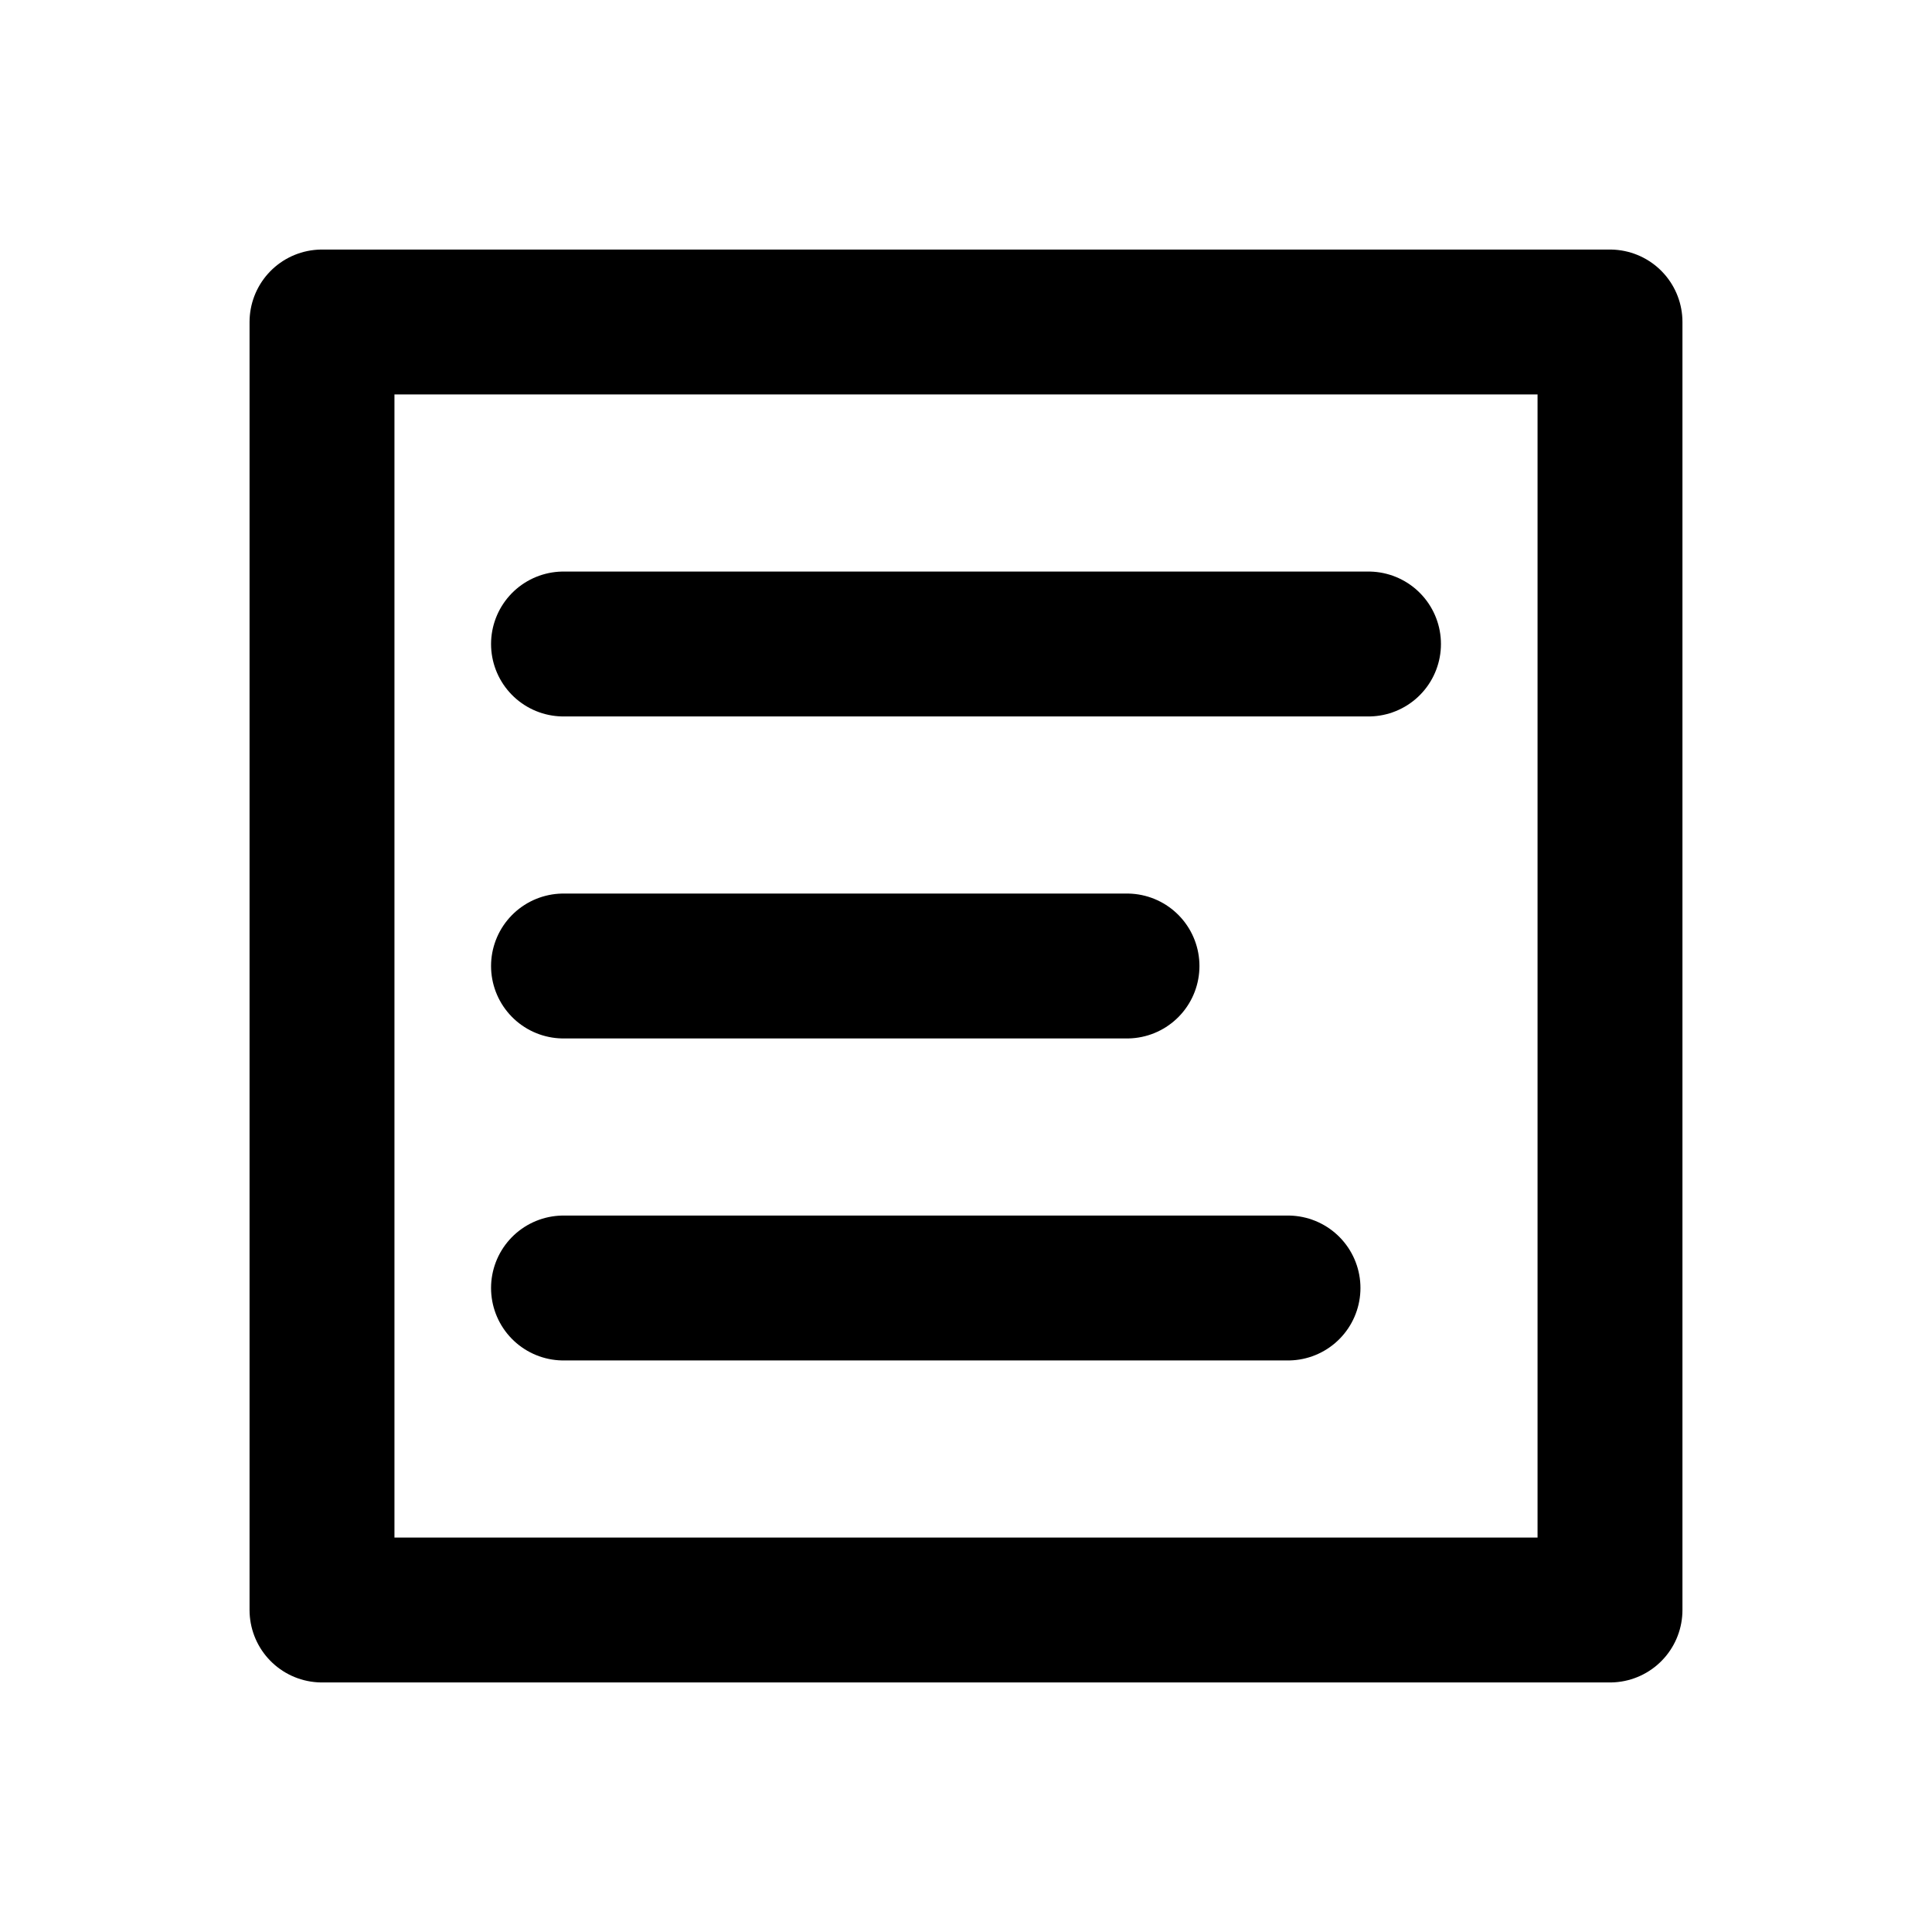
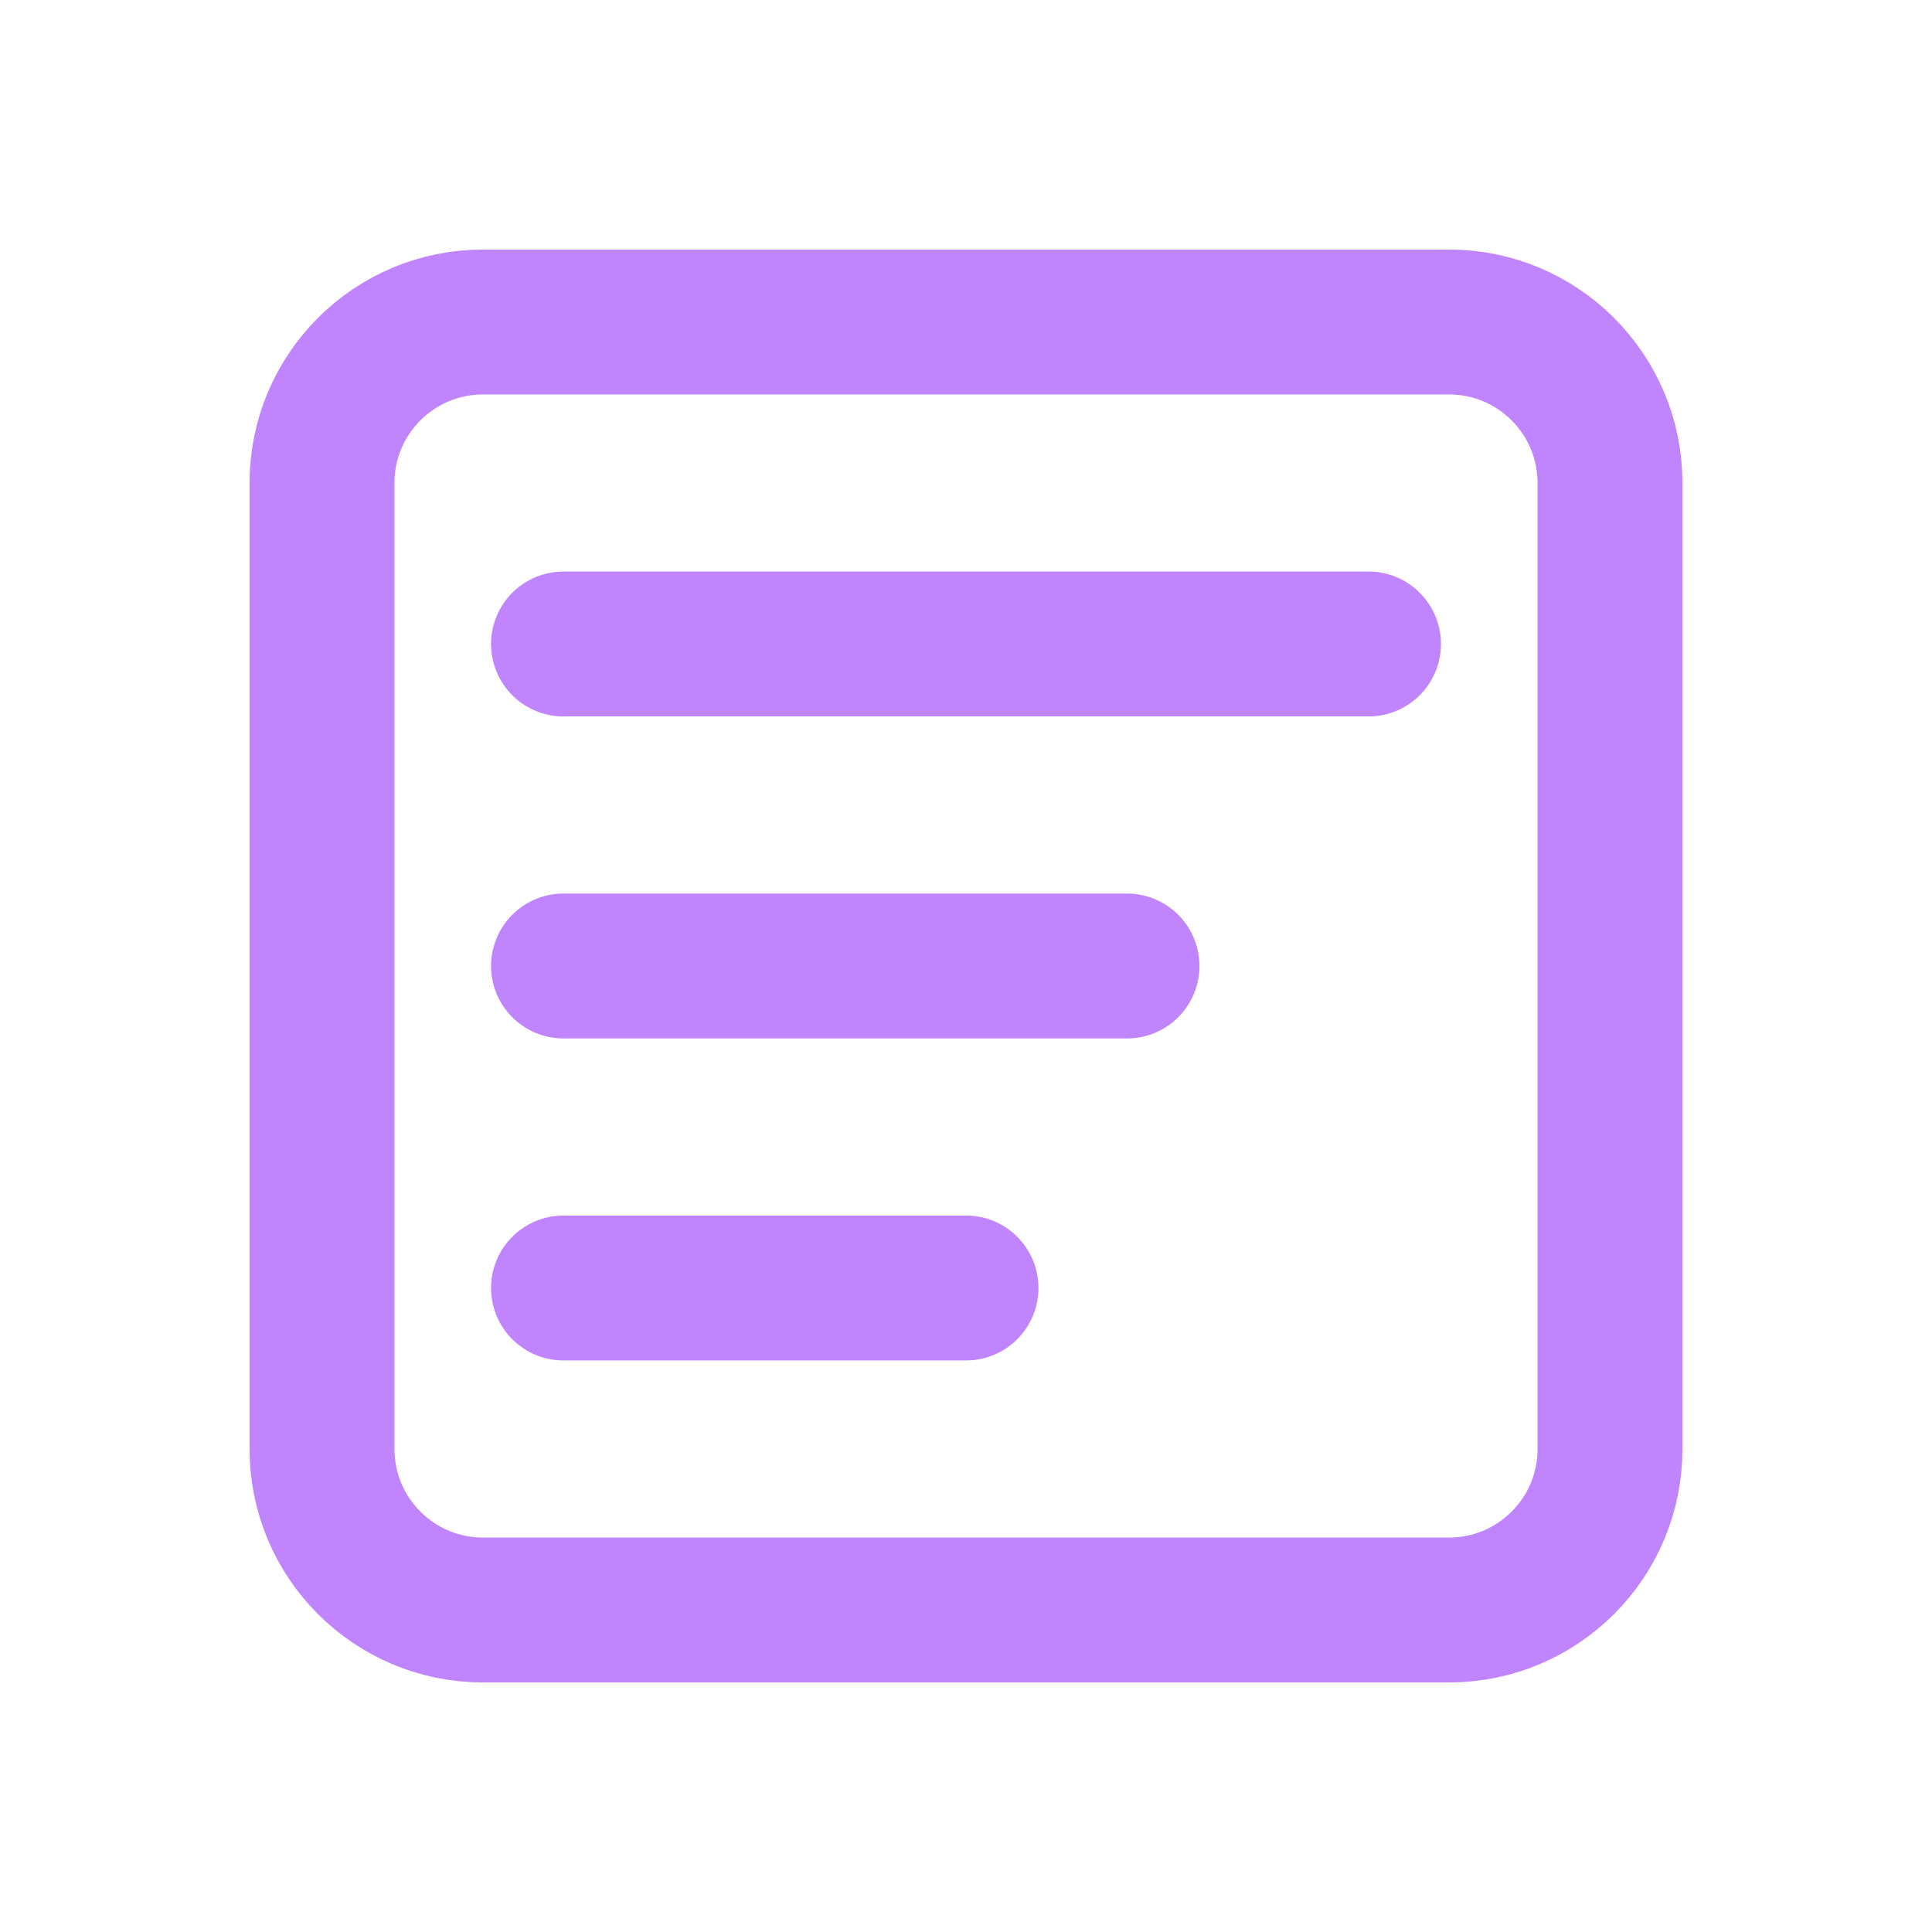
- <svg xmlns="http://www.w3.org/2000/svg" viewBox="0 0 24 24" fill="none" stroke="currentColor" stroke-width="1.8" stroke-linecap="round" stroke-linejoin="round">
-   <path d="M4 4h16v16H4z" />
-   <path d="M7 8h10M7 12h7M7 16h9" />
+ <svg xmlns="http://www.w3.org/2000/svg" viewBox="0 0 24 24" fill="none" stroke="#c084fc" stroke-width="1.8" stroke-linecap="round" stroke-linejoin="round">
+   <rect x="4" y="4" width="16" height="16" rx="2" />
+   <path d="M7 8h10M7 12h7M7 16h5" />
</svg>
